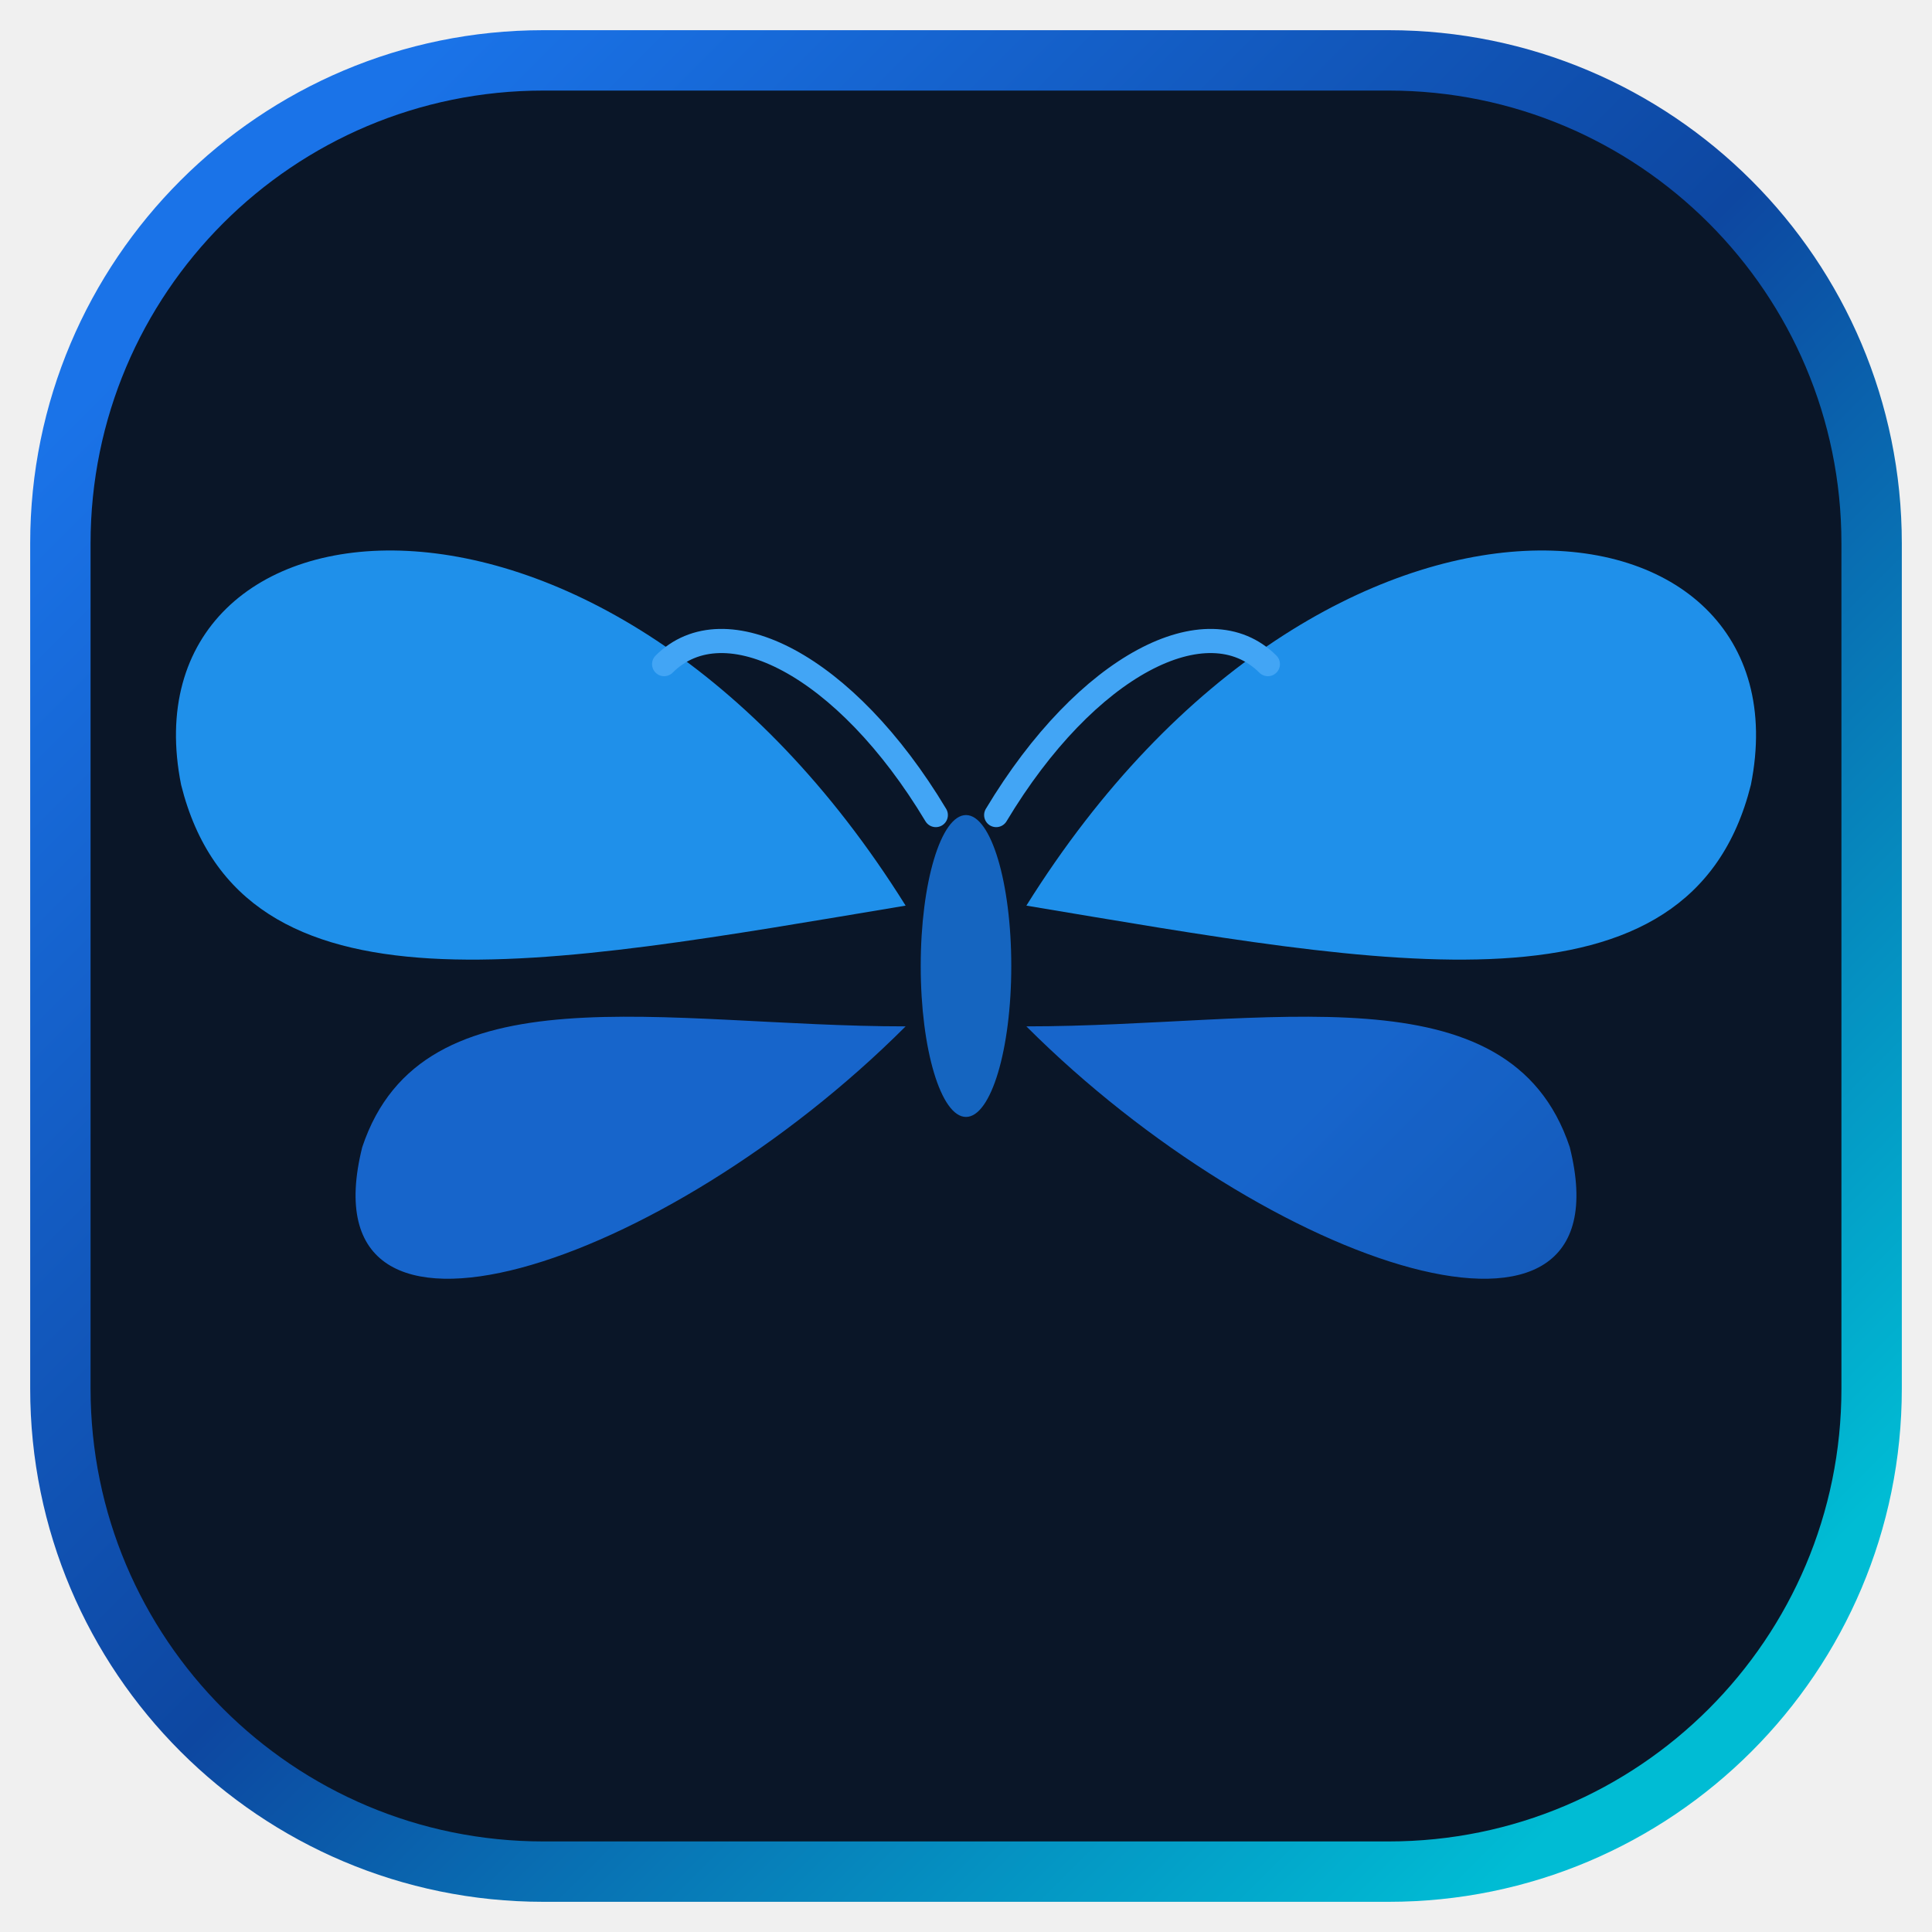
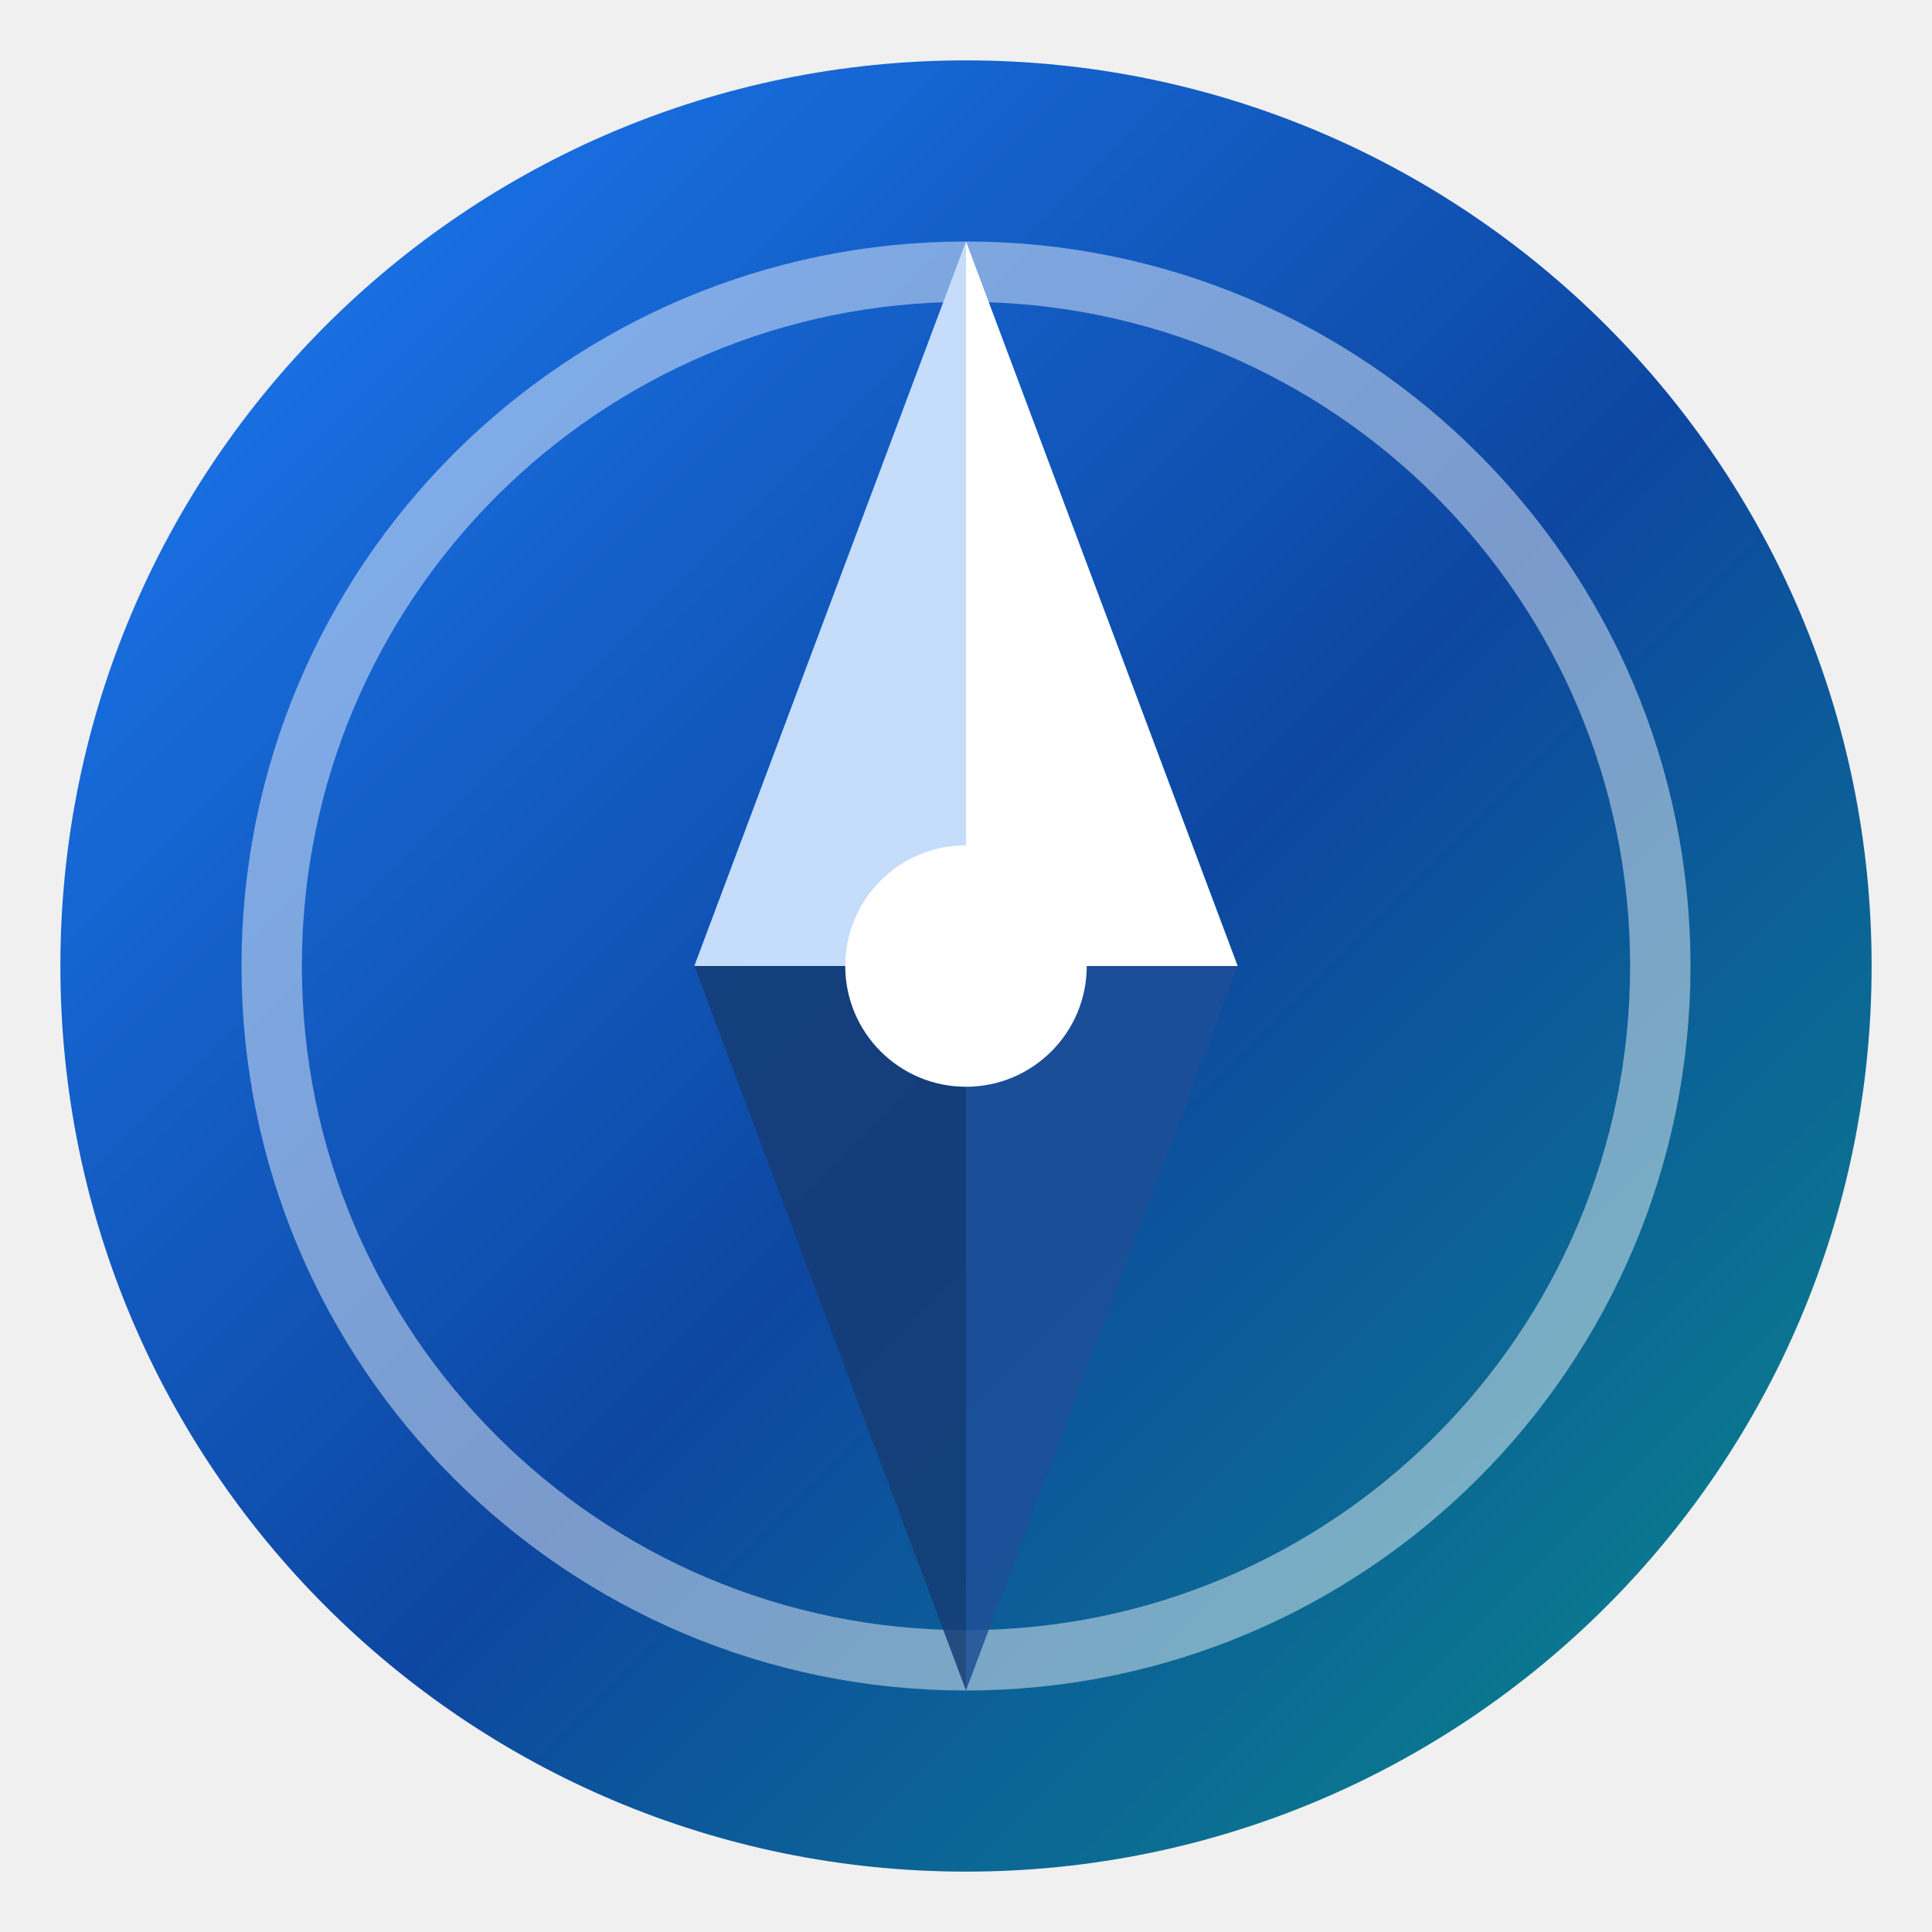
- <svg xmlns="http://www.w3.org/2000/svg" viewBox="0 0 64 64" role="img" aria-label="Projeköyü">
+ <svg xmlns="http://www.w3.org/2000/svg" viewBox="0 0 64 64" role="img" aria-label="Dijital Pusula">
  <defs>
-     <linearGradient id="bw" x1="8" y1="8" x2="56" y2="56" gradientUnits="userSpaceOnUse">
+     <linearGradient id="fv-ring" x1="8" y1="8" x2="56" y2="56" gradientUnits="userSpaceOnUse">
      <stop stop-color="#1a73e8" />
-       <stop offset=".5" stop-color="#0d47a1" />
-       <stop offset="1" stop-color="#00bcd4" />
-     </linearGradient>
-     <linearGradient id="bw2" x1="14" y1="13" x2="50" y2="51" gradientUnits="userSpaceOnUse">
-       <stop stop-color="#2196f3" />
-       <stop offset="1" stop-color="#00acc1" />
+       <stop offset=".55" stop-color="#0d47a1" />
+       <stop offset="1" stop-color="#0a7d8c" />
    </linearGradient>
  </defs>
-   <rect x="2" y="2" width="60" height="60" rx="16" fill="#0a1628" stroke="url(#bw)" stroke-width="2" />
-   <g transform="translate(32,32)">
-     <path d="M-2,-2 C-12,-18 -28,-16 -26,-6 C-24,2 -14,0 -2,-2Z" fill="url(#bw2)" opacity="0.95" />
-     <path d="M2,-2 C12,-18 28,-16 26,-6 C24,2 14,0 2,-2Z" fill="url(#bw2)" opacity="0.95" />
-     <path d="M-2,2 C-10,10 -22,14 -20,6 C-18,0 -10,2 -2,2Z" fill="url(#bw)" opacity="0.85" />
-     <path d="M2,2 C10,10 22,14 20,6 C18,0 10,2 2,2Z" fill="url(#bw)" opacity="0.85" />
-     <ellipse cx="0" cy="0" rx="1.5" ry="5" fill="#1565c0" />
-     <path d="M-1,-5 C-4,-10 -8,-12 -10,-10" fill="none" stroke="#42a5f5" stroke-width="0.8" stroke-linecap="round" />
-     <path d="M1,-5 C4,-10 8,-12 10,-10" fill="none" stroke="#42a5f5" stroke-width="0.8" stroke-linecap="round" />
-   </g>
+   <circle cx="32" cy="32" r="30" fill="url(#fv-ring)" />
+   <circle cx="32" cy="32" r="23" fill="none" stroke="#ffffff" stroke-width="2" opacity=".45" />
+   <path d="M32 8 41 32H32Z" fill="#ffffff" />
+   <path d="M32 8 23 32h9Z" fill="#c5dcfa" />
+   <path d="M32 56 41 32H32Z" fill="#1c4f96" opacity=".85" />
+   <path d="M32 56 23 32h9Z" fill="#153c74" opacity=".85" />
+   <circle cx="32" cy="32" r="4" fill="#ffffff" />
</svg>
